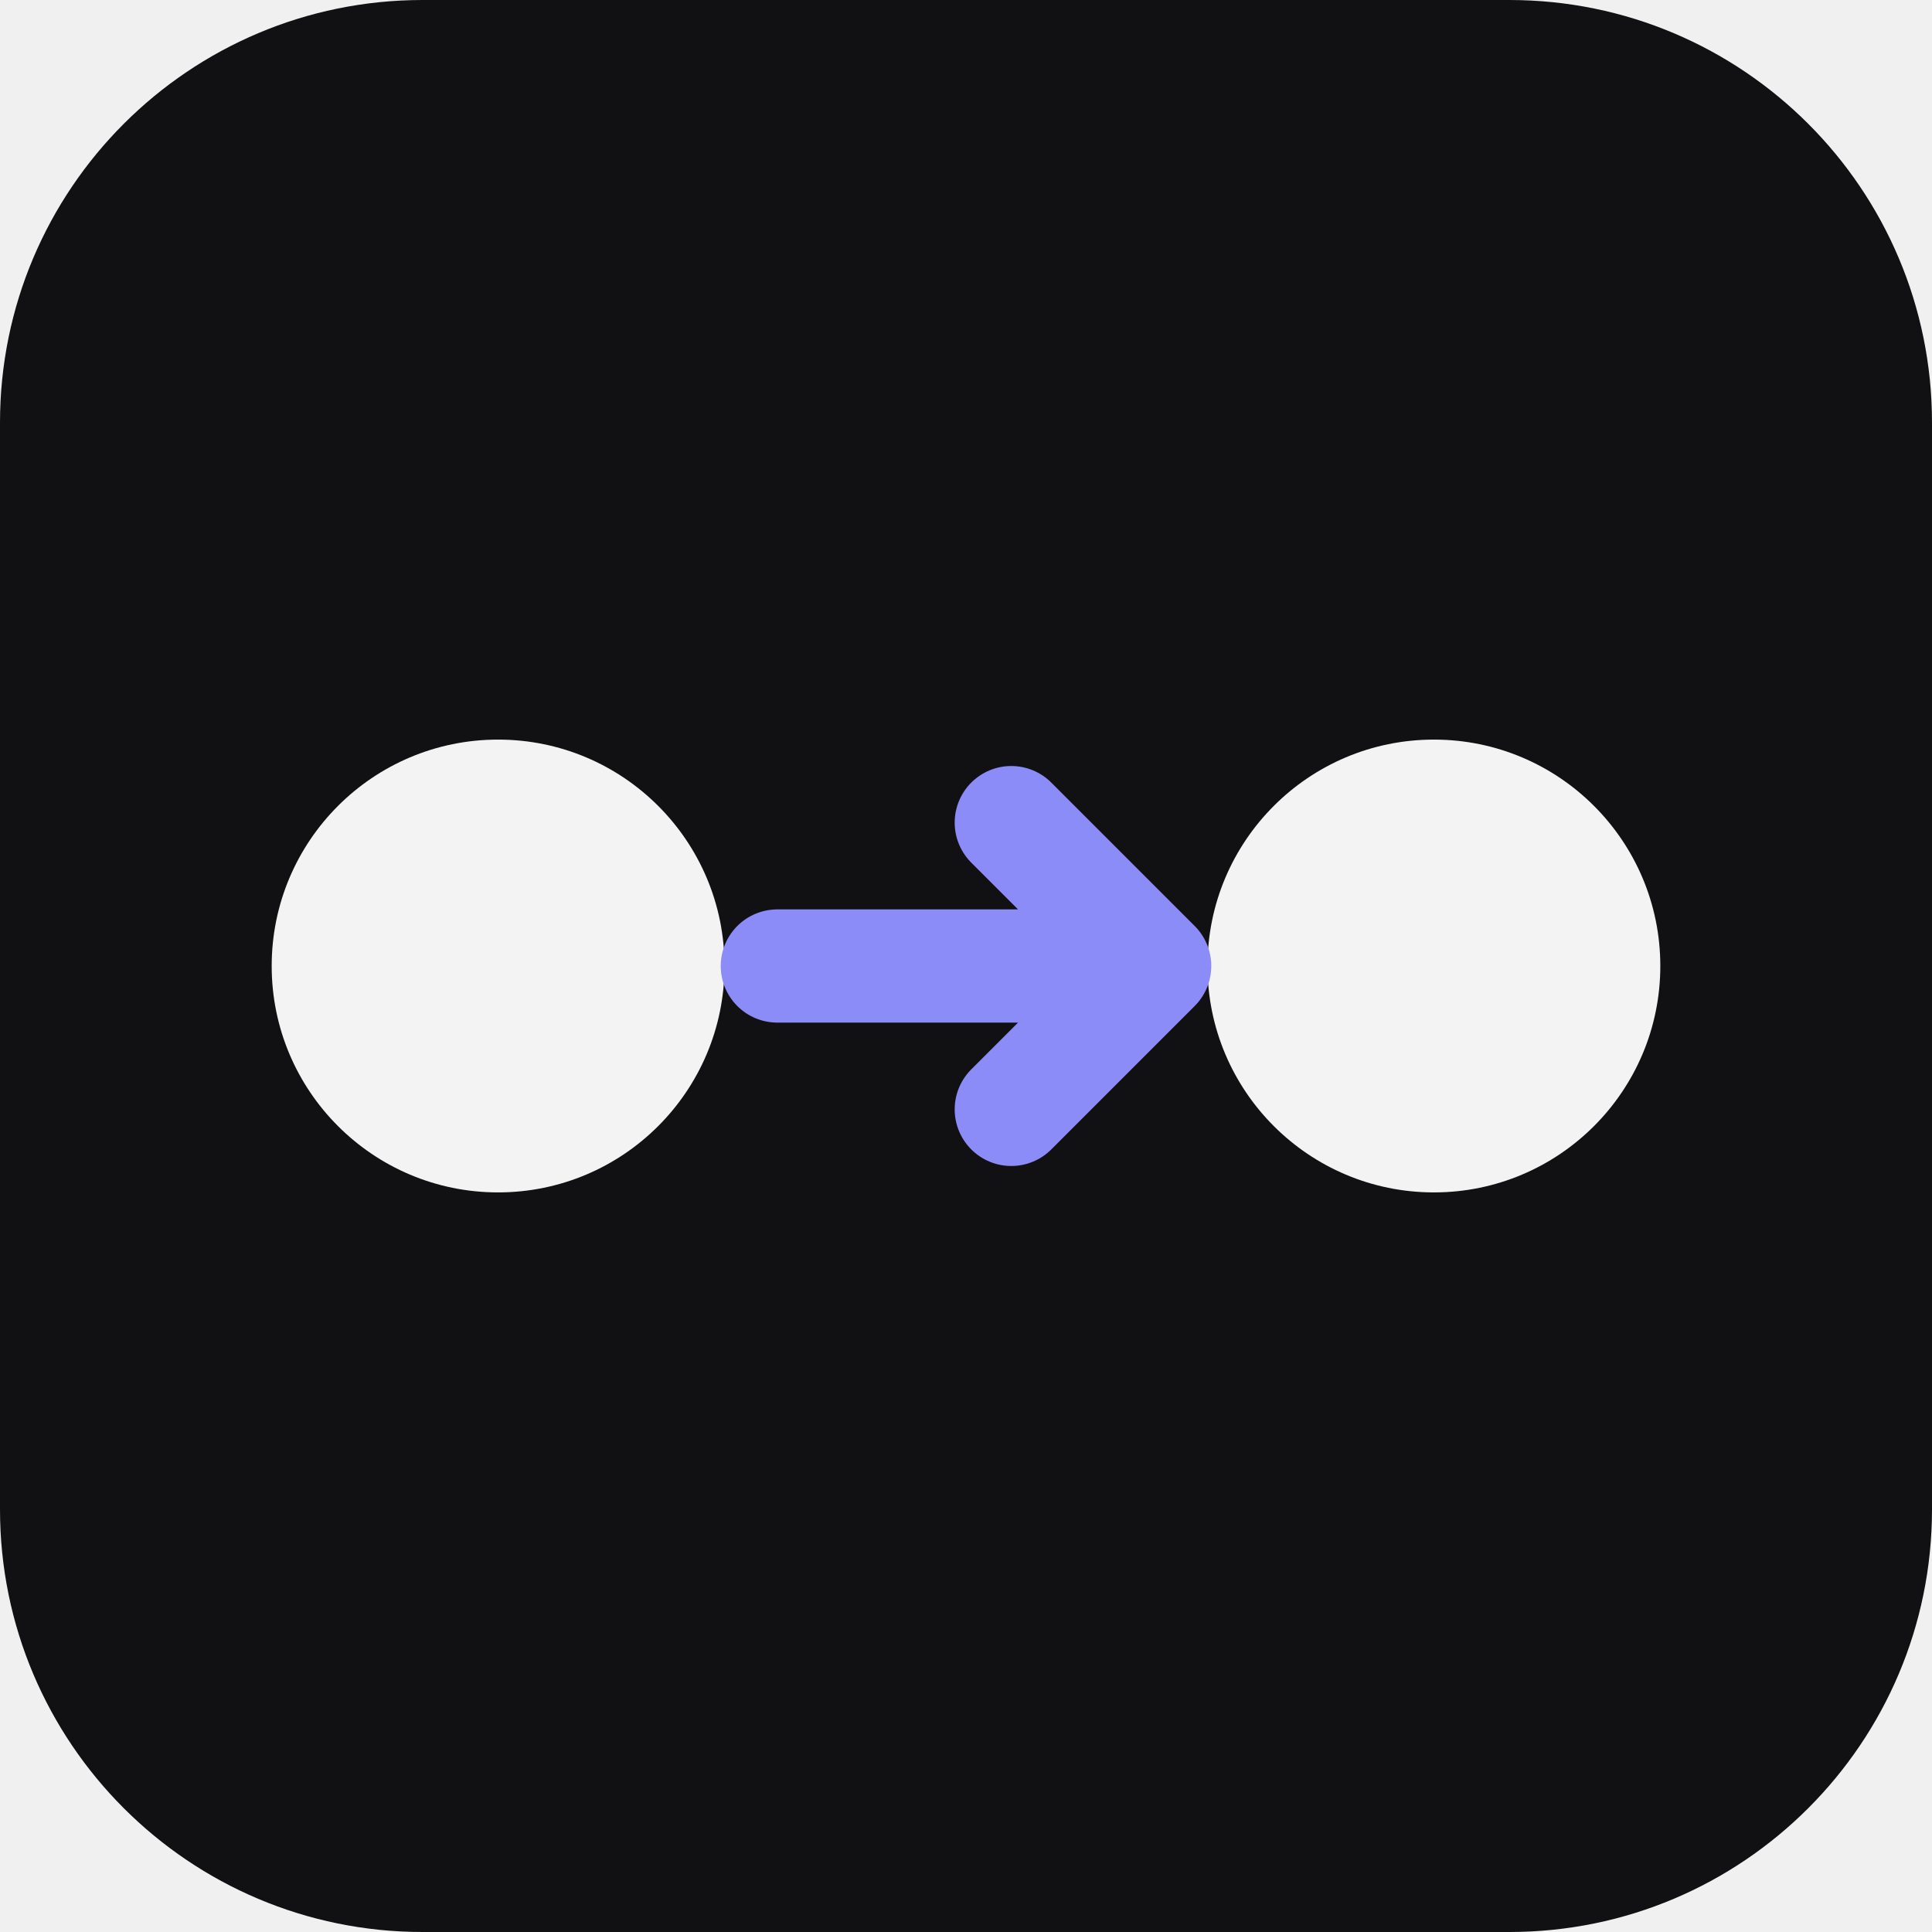
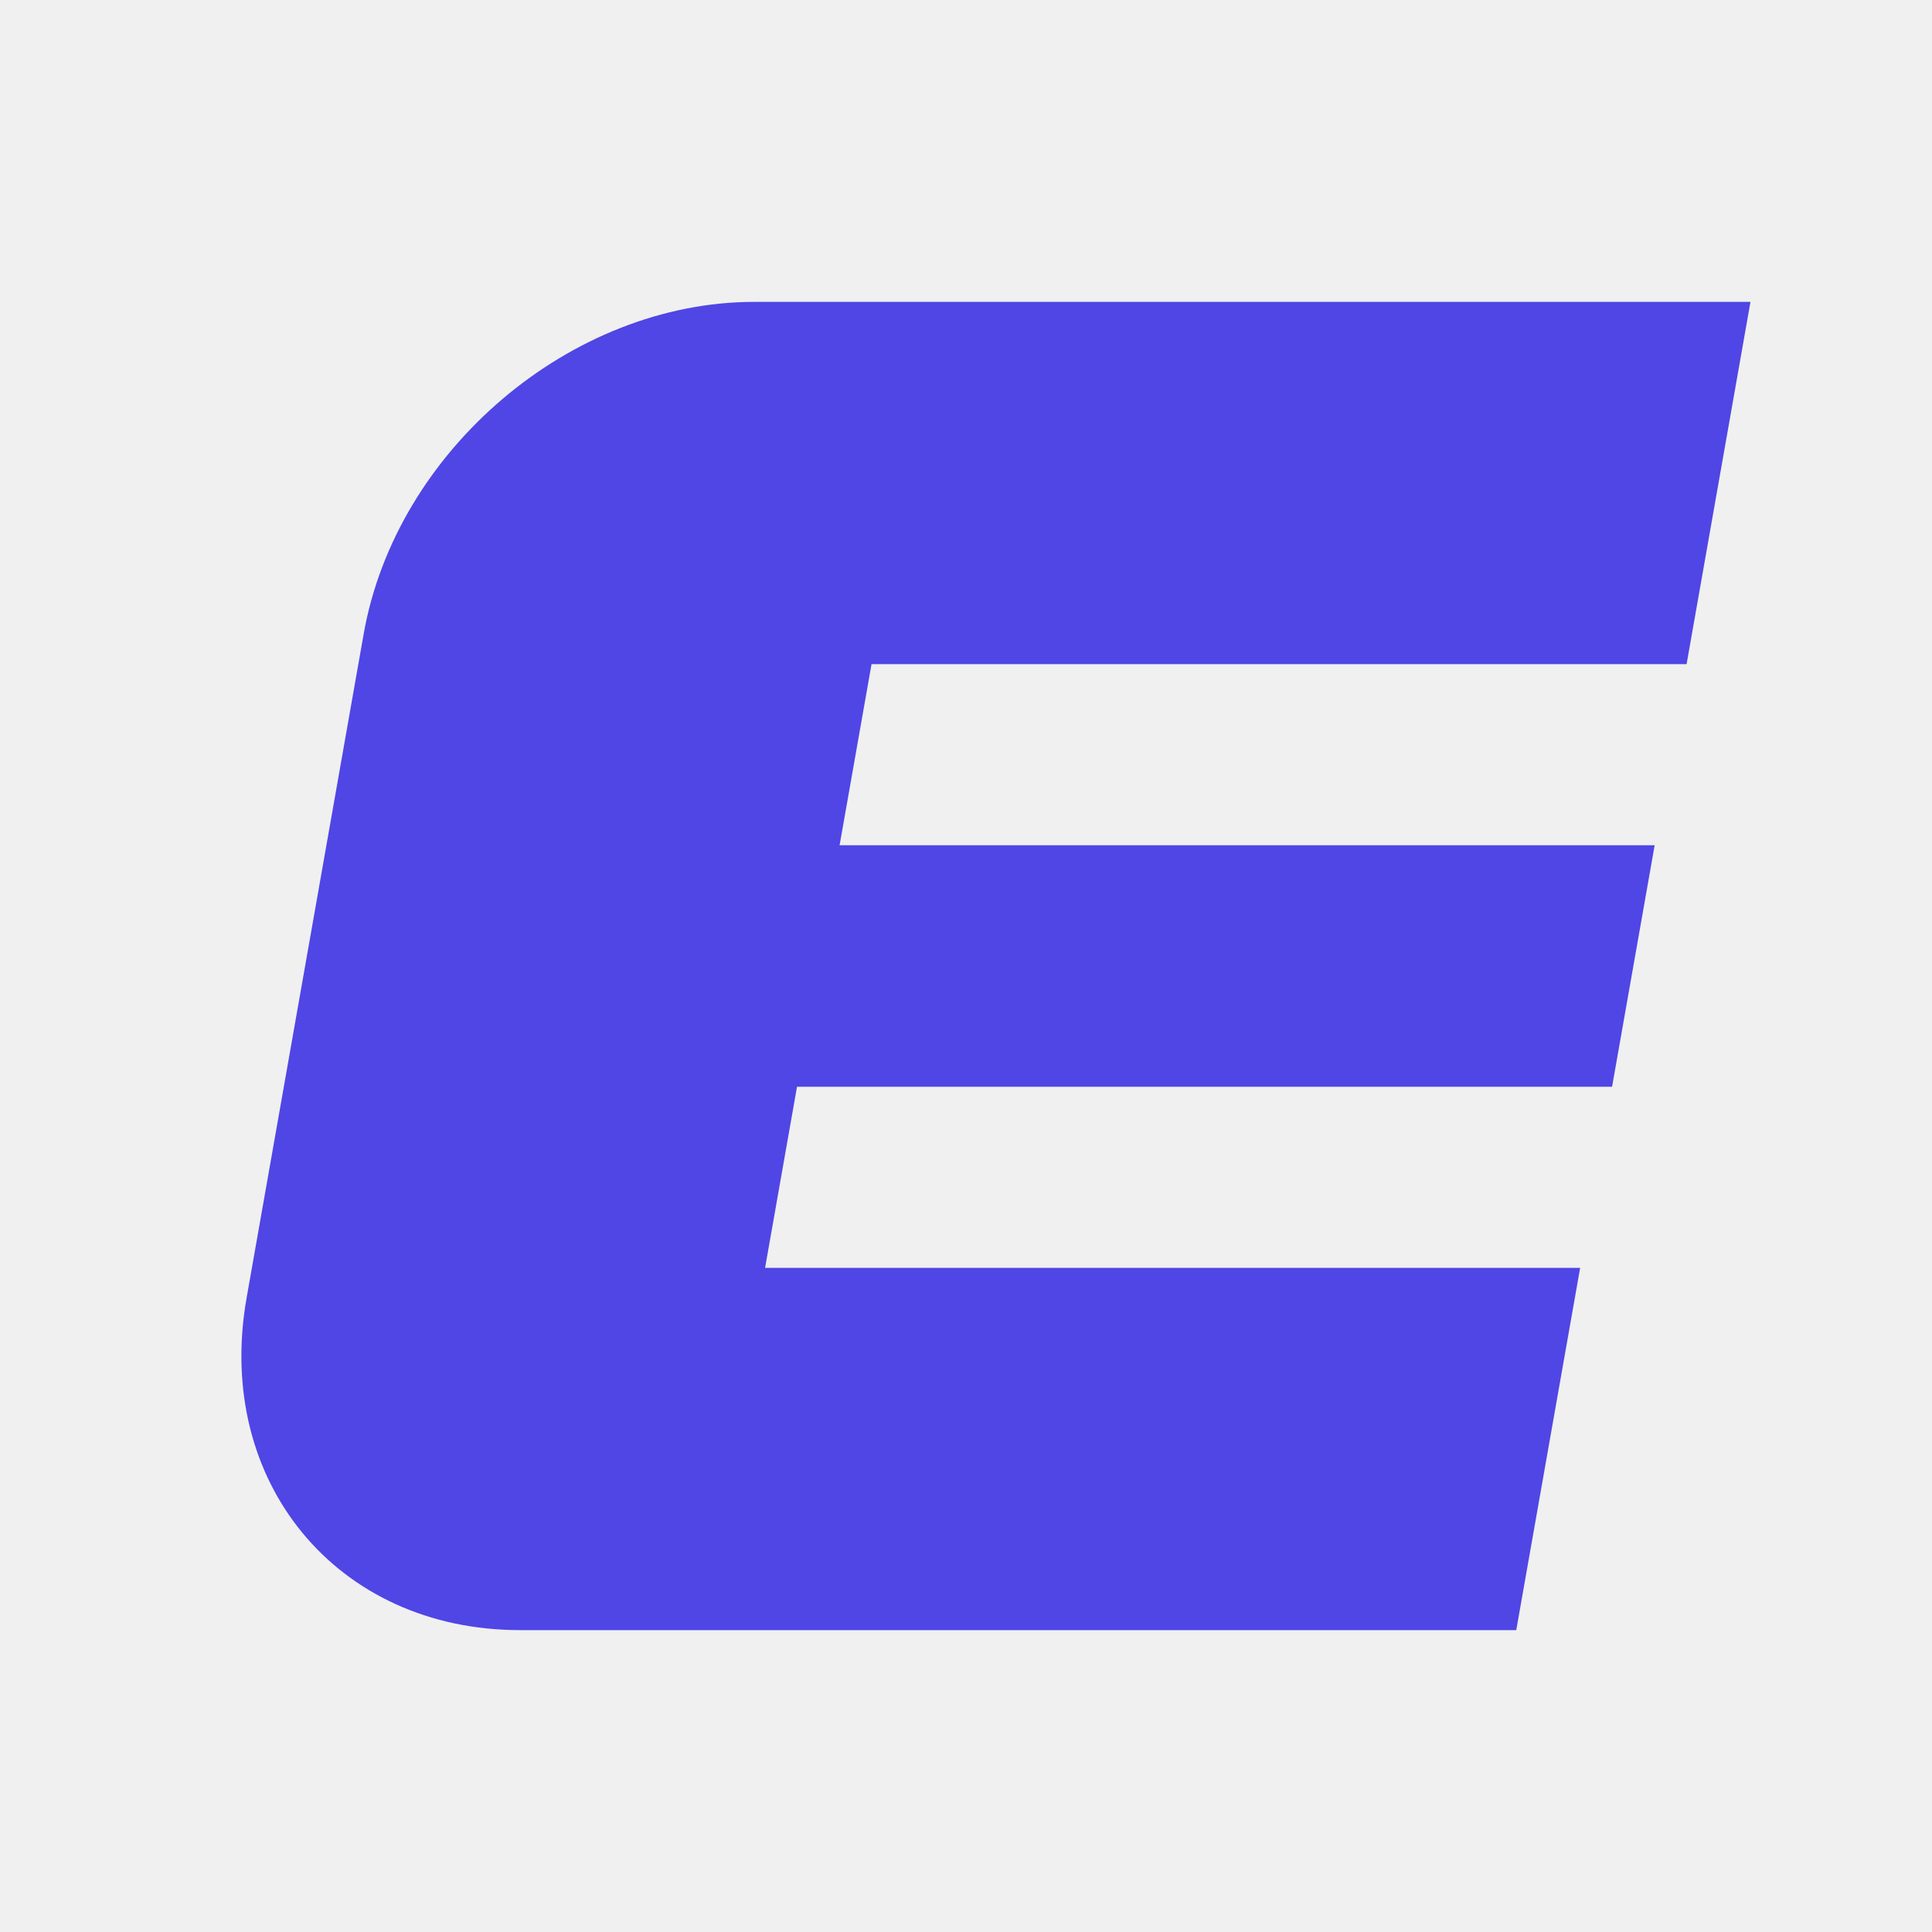
- <svg xmlns="http://www.w3.org/2000/svg" viewBox="0 0 512 512" role="img" aria-label="EvenUp">
-   <rect width="512" height="512" rx="112" fill="#111113" />
-   <circle cx="132" cy="256" r="60" fill="#f3f3f4" />
-   <circle cx="380" cy="256" r="60" fill="#f3f3f4" />
-   <path d="M206 256h96m-34-38 38 38-38 38" fill="none" stroke="#8b8cf8" stroke-width="30" stroke-linecap="round" stroke-linejoin="round" />
+ <svg xmlns="http://www.w3.org/2000/svg" role="img" aria-label="EvenUp" viewBox="0 0 512 512">
+   <defs>
+     <mask id="m7">
+       <path fill="#fff" d="M168 80H432V432H168A88 88 0 0 1 80 344V168A88 88 0 0 1 168 80Z" />
+       <rect x="216" y="176" width="384" height="48" rx="0" fill="#000" />
+       <rect x="216" y="288" width="384" height="48" rx="0" fill="#000" />
+     </mask>
+   </defs>
+   <g transform="skewX(-10) translate(46 0)">
+     <rect width="512" height="512" fill="#4f46e5" mask="url(#m7)" />
+   </g>
</svg>
